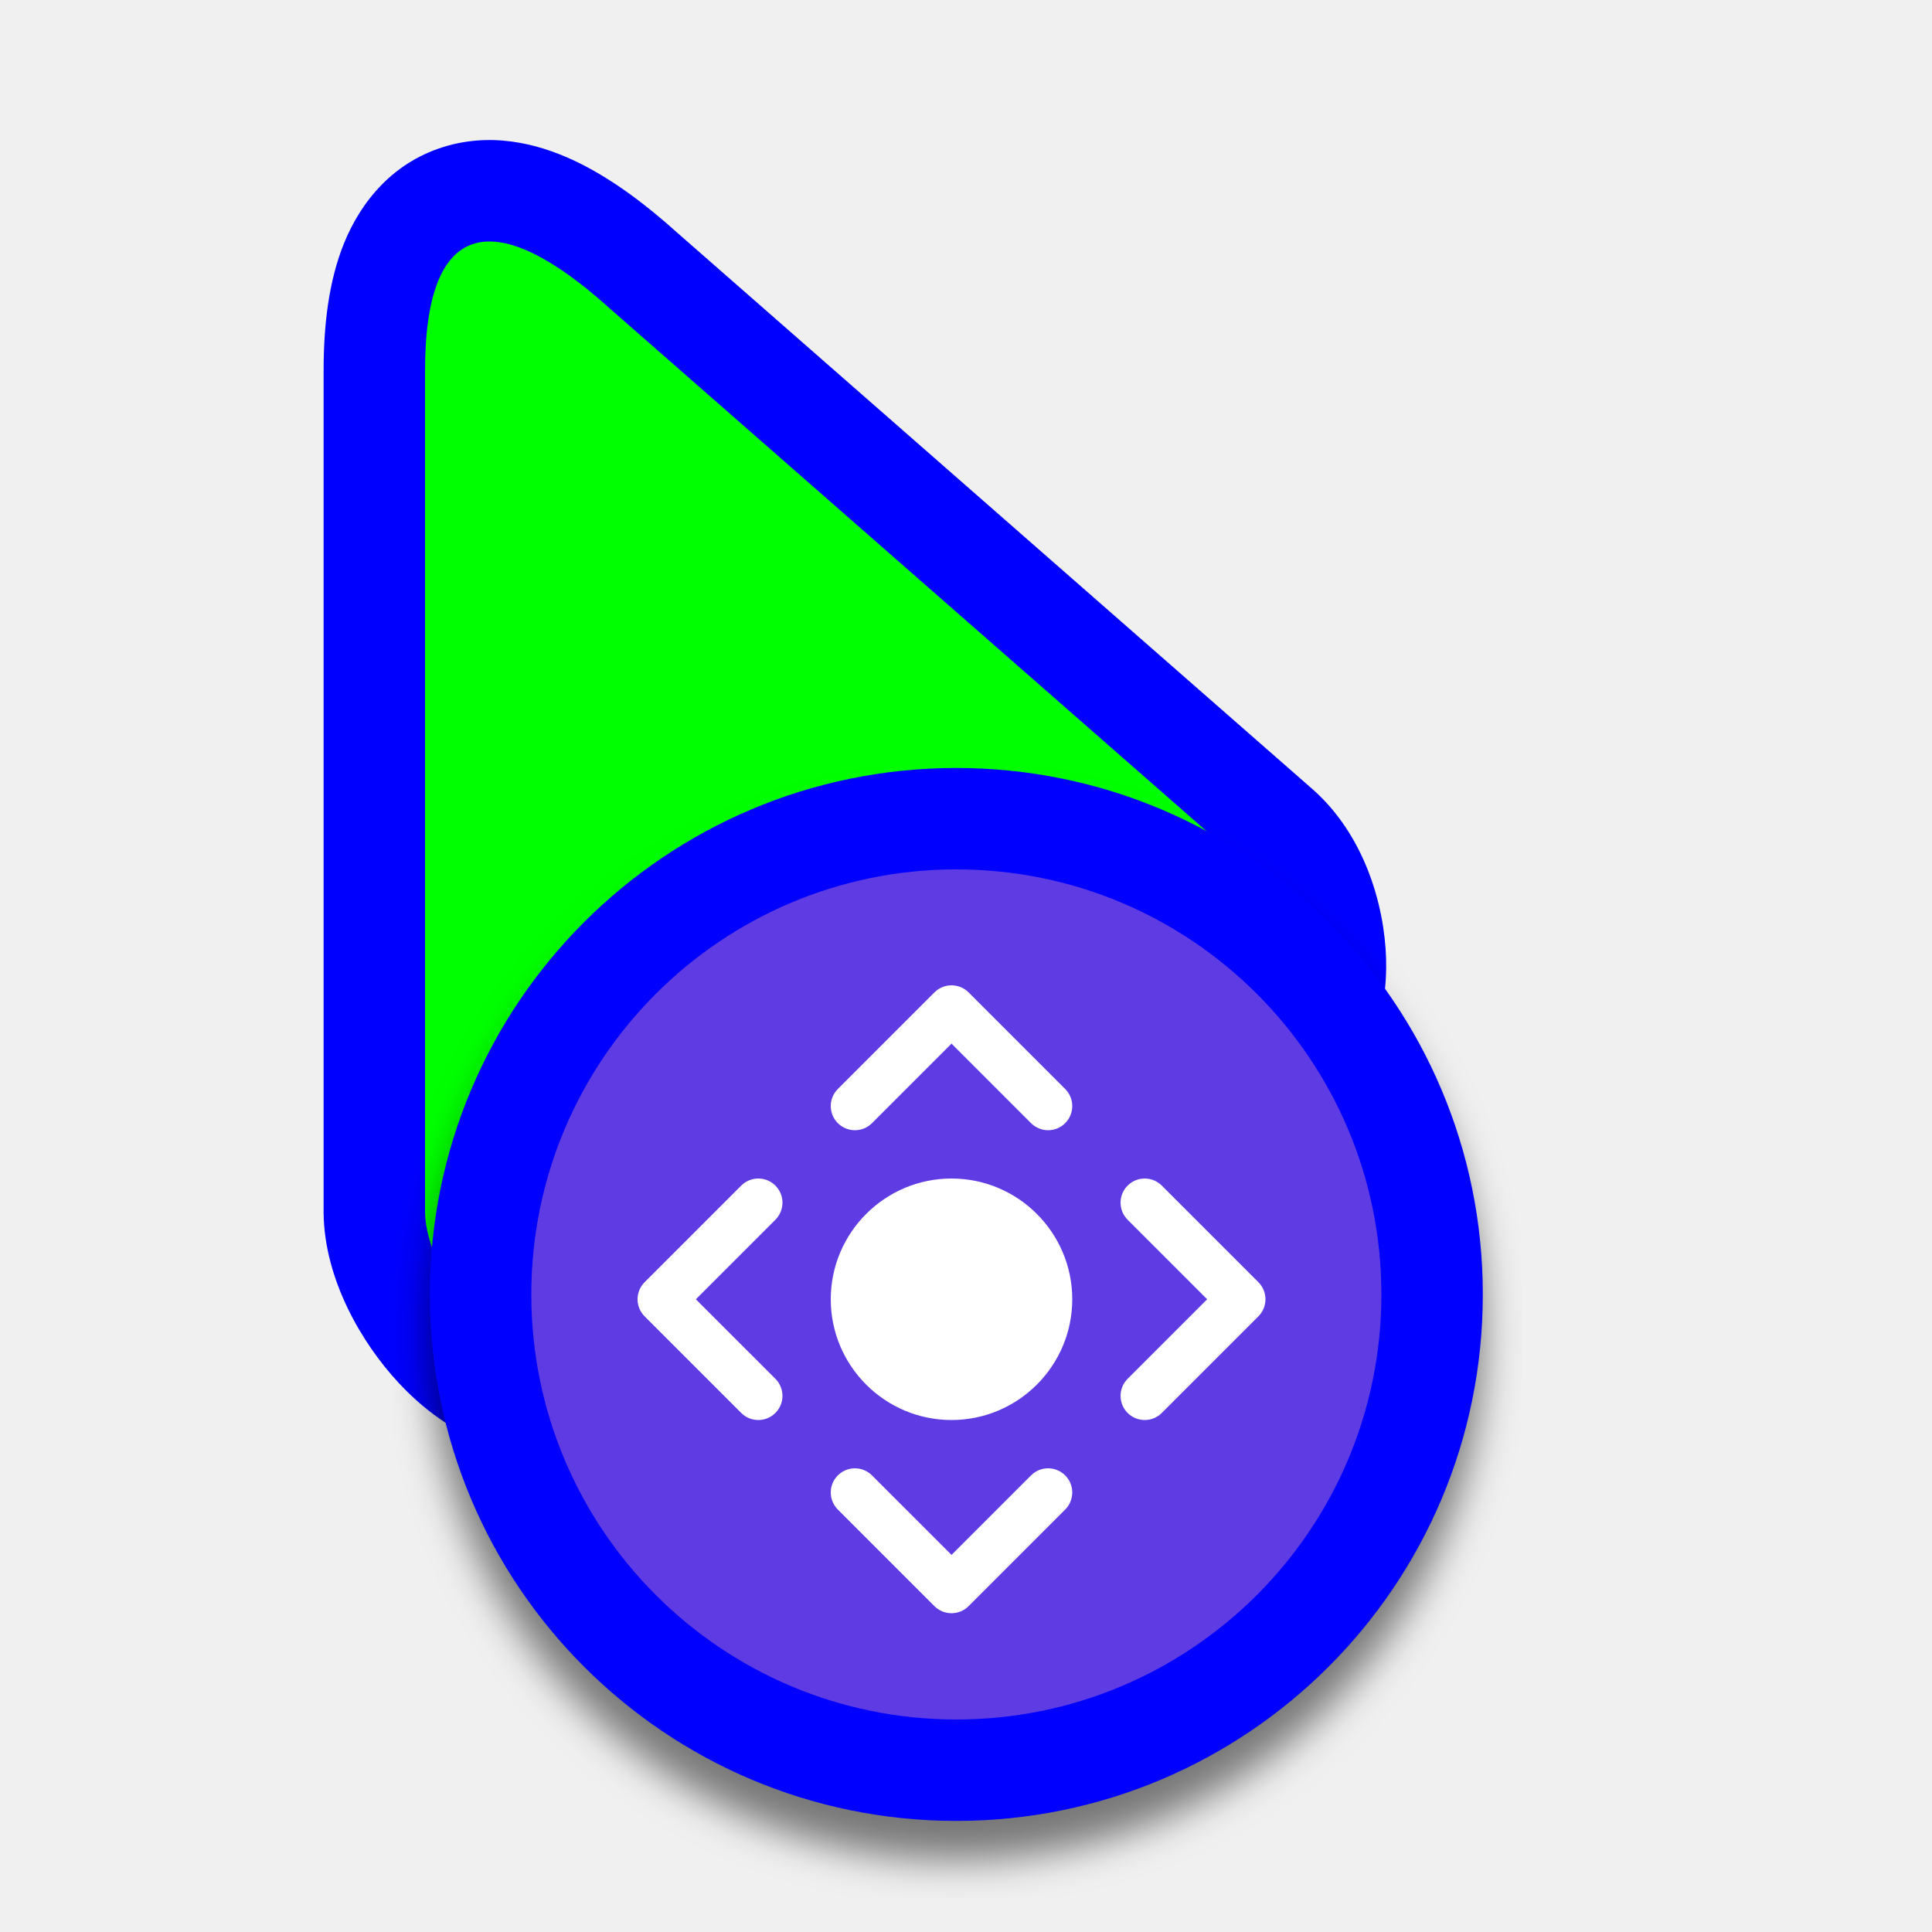
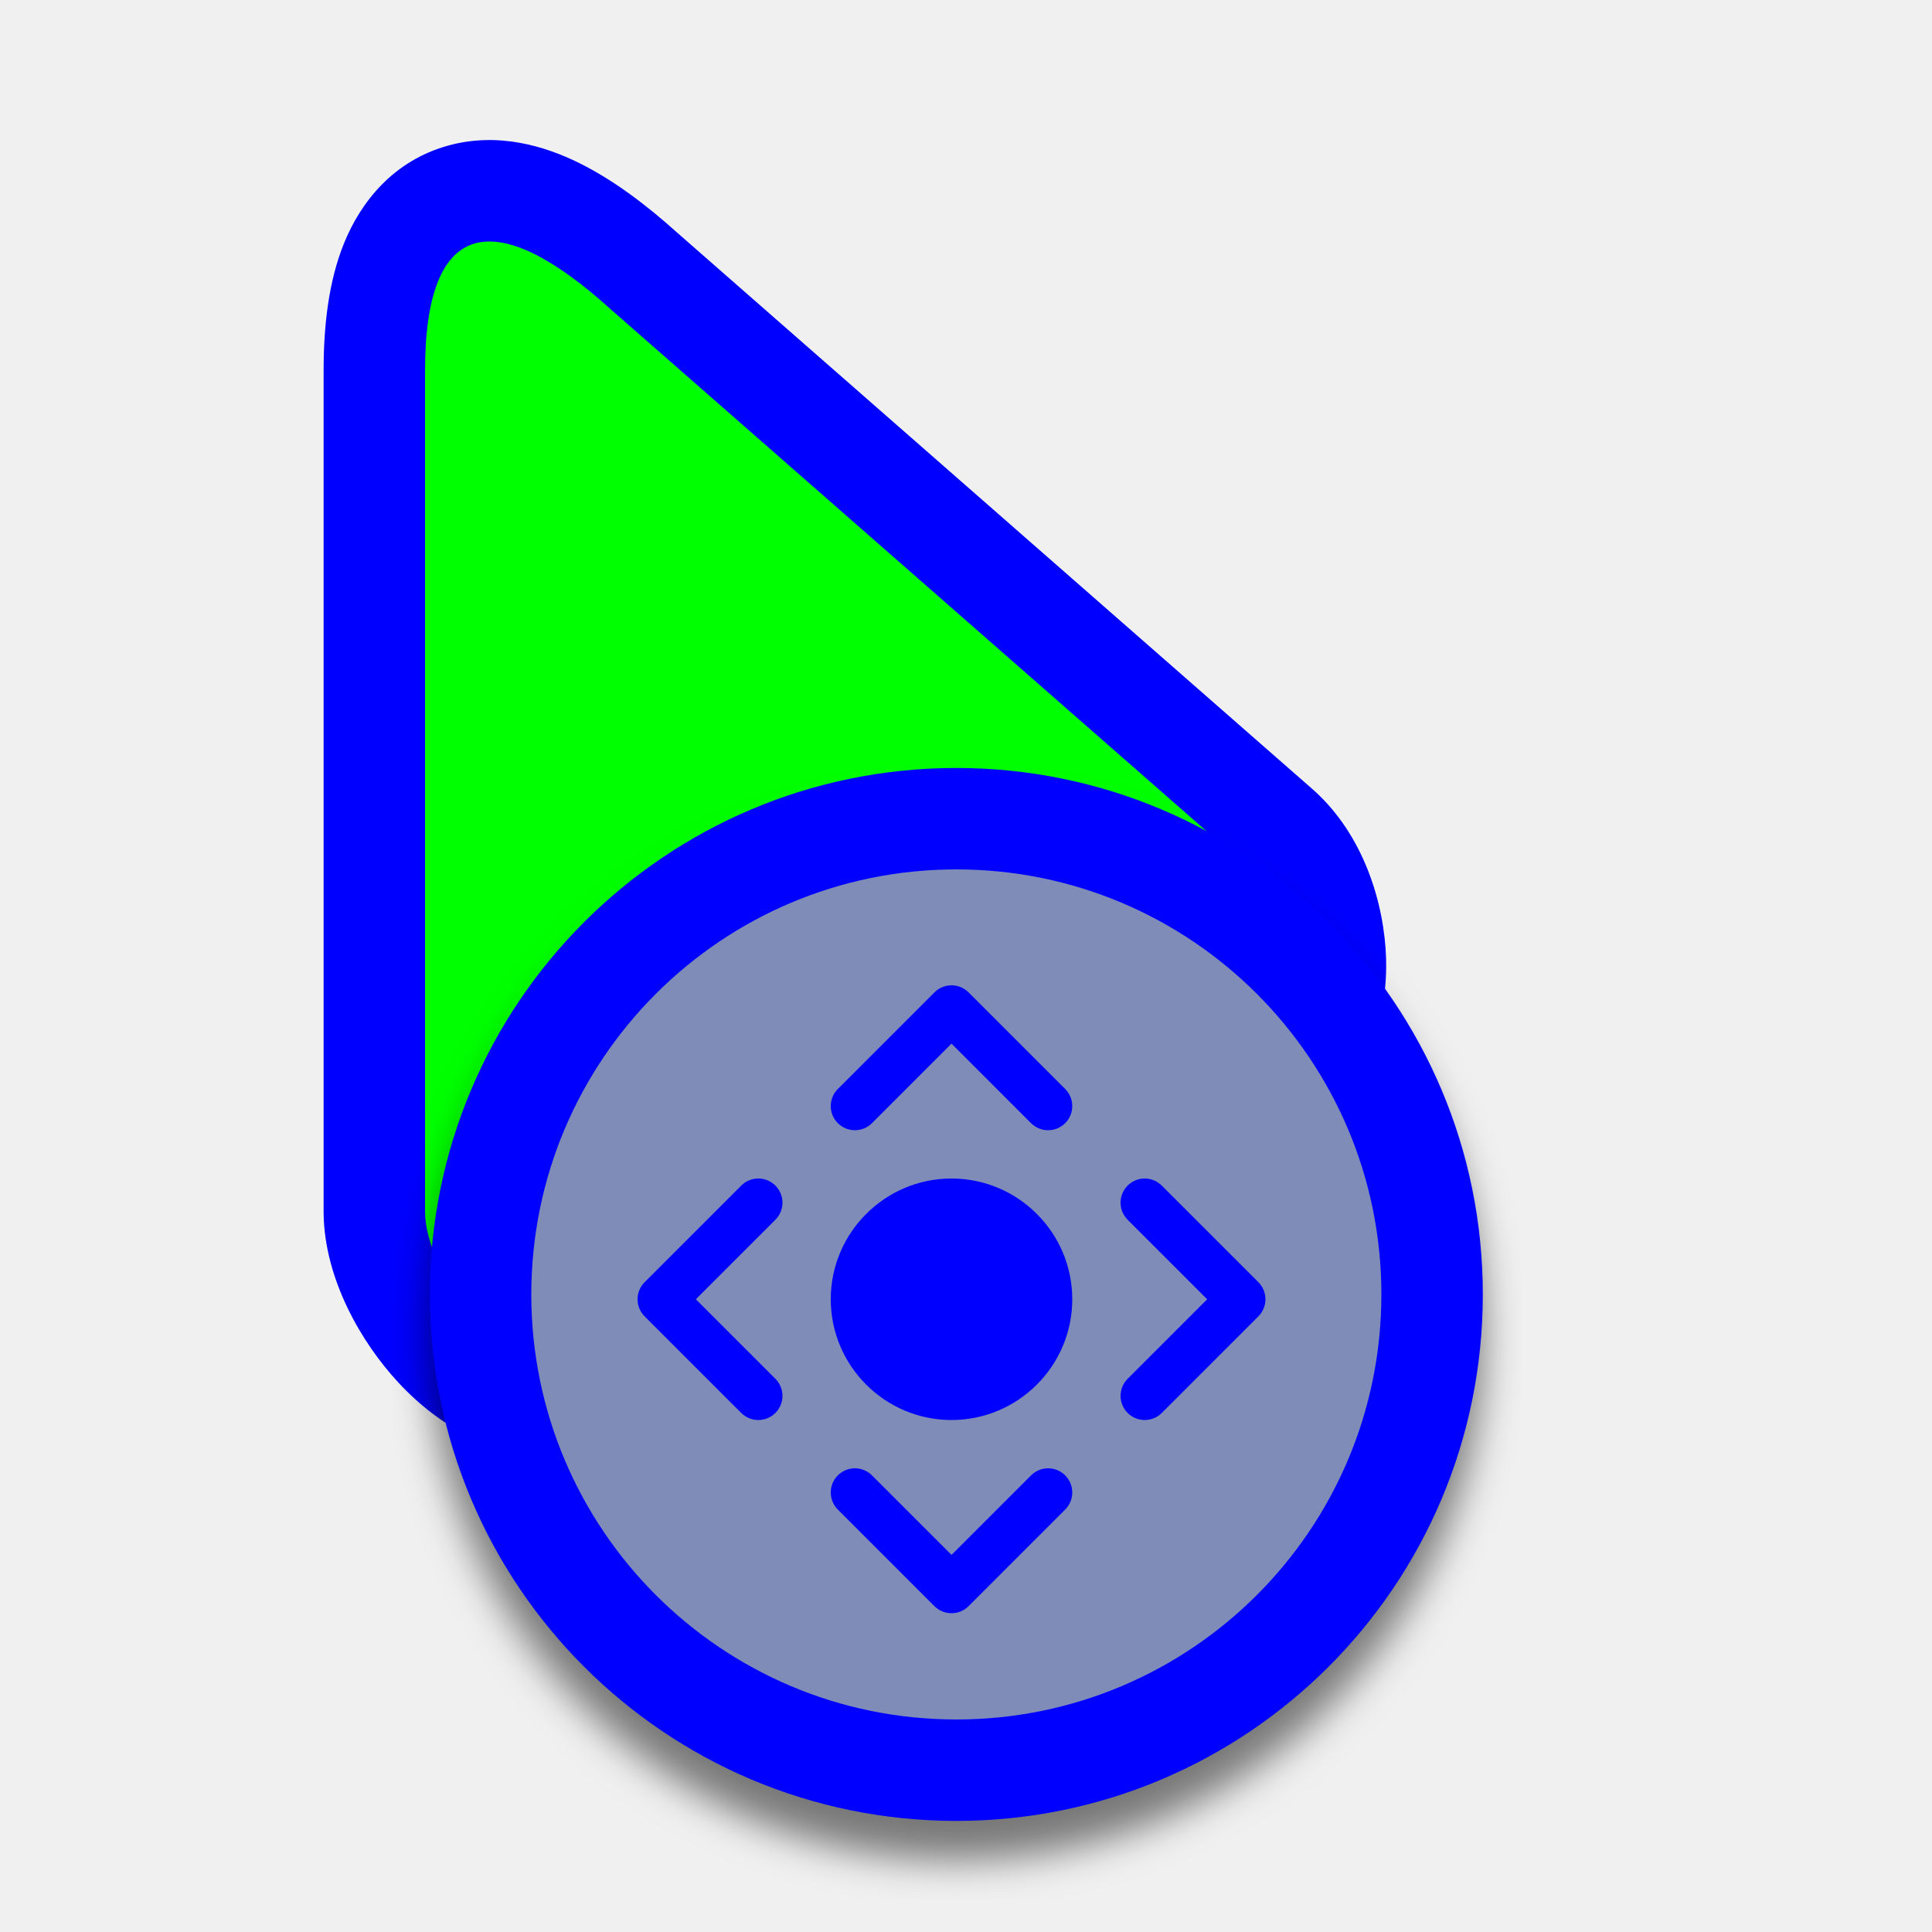
- <svg xmlns="http://www.w3.org/2000/svg" width="200" height="200" viewBox="0 0 200 200" fill="none">
-   <path fill-rule="evenodd" clip-rule="evenodd" d="M33.5 125.57L33.5 38.368C33.5 33.738 34.01 29.129 35.624 25.156C37.334 20.945 40.705 16.621 46.446 15.056C51.647 13.639 56.48 15.167 59.891 16.843C63.431 18.583 66.894 21.189 70.186 24.159L135.871 81.694L135.889 81.709C141.202 86.406 143.319 93.59 143.488 99.239C143.642 104.355 142.12 113.97 132.946 117.763C129.409 119.225 125.178 119.373 122.561 119.436C120.999 119.474 119.316 119.476 117.685 119.477L117.634 119.477C115.944 119.478 114.253 119.48 112.507 119.512C105.336 119.646 98.57 120.322 93.094 122.763C87.674 125.179 82.804 129.704 77.989 134.955C77.16 135.859 76.177 136.961 75.175 138.085C73.772 139.659 72.331 141.274 71.225 142.444C69.369 144.408 66.344 147.503 62.666 149.143C57.816 151.305 53.055 150.575 49.545 149.109C46.144 147.688 43.36 145.397 41.269 143.152C37.378 138.973 33.601 132.405 33.501 125.648L33.5 125.57Z" fill="#0000FF" />
-   <path d="M44 38.368C44 22.308 51.481 21.399 63.207 32.005L128.935 89.576C133.894 93.96 134.798 105.636 128.935 108.06C123.071 110.484 103.841 106.476 88.819 113.173C73.797 119.869 64.467 136.844 58.391 139.553C52.314 142.262 44.097 132.045 44 125.493L44 38.368Z" fill="#00FF00" />
-   <g filter="url(#filter0_d_6_112)">
-     <path fill-rule="evenodd" clip-rule="evenodd" d="M153.5 134C153.5 164.1 129.1 188.5 99 188.5C68.9 188.5 44.5 164.1 44.5 134C44.5 103.9 68.9 79.5 99 79.5C129.1 79.5 153.5 103.9 153.5 134Z" fill="#0000FF" />
-     <path d="M143 134C143 158.301 123.301 178 99 178C74.7 178 55 158.301 55 134C55 109.699 74.7 90 99 90C123.301 90 143 109.699 143 134Z" fill="#5F3BE4" />
-     <path d="M80.268 142.732C81.244 143.709 81.244 145.292 80.268 146.268C79.78 146.756 79.14 147 78.5 147C77.86 147 77.22 146.756 76.732 146.268L66.732 136.268C65.756 135.291 65.756 133.709 66.732 132.732L76.732 122.732C77.709 121.756 79.291 121.756 80.268 122.732C81.244 123.709 81.244 125.291 80.268 126.268L72.035 134.5L80.268 142.732ZM86.732 112.732L96.732 102.732C97.708 101.756 99.291 101.756 100.268 102.732L110.268 112.732C111.244 113.709 111.244 115.292 110.268 116.268C109.78 116.756 109.14 117 108.5 117C107.86 117 107.22 116.756 106.732 116.268L98.5 108.036L90.268 116.268C89.291 117.244 87.709 117.244 86.732 116.268C85.756 115.291 85.756 113.709 86.732 112.732ZM98.5 122C105.393 122 111 127.608 111 134.5C111 141.393 105.393 147 98.5 147C91.608 147 86 141.393 86 134.5C86 127.608 91.608 122 98.5 122ZM110.268 156.268L100.268 166.268C99.78 166.756 99.14 167 98.5 167C97.86 167 97.22 166.756 96.732 166.268L86.732 156.268C85.756 155.291 85.756 153.709 86.732 152.732C87.709 151.756 89.291 151.756 90.268 152.732L98.5 160.964L106.732 152.732C107.709 151.756 109.292 151.756 110.268 152.732C111.244 153.709 111.244 155.292 110.268 156.268ZM120.268 146.268C119.78 146.756 119.14 147 118.5 147C117.86 147 117.22 146.756 116.732 146.268C115.756 145.291 115.756 143.709 116.732 142.732L124.964 134.5L116.732 126.268C115.756 125.291 115.756 123.709 116.732 122.732C117.708 121.756 119.291 121.756 120.268 122.732L130.268 132.732C131.244 133.709 131.244 135.291 130.268 136.268L120.268 146.268Z" fill="white" />
+ <svg xmlns="http://www.w3.org/2000/svg" width="200" height="200" viewBox="0 0 200 200" fill="none" version="1.1" id="svg50250">
+   <path fill-rule="evenodd" clip-rule="evenodd" d="M33.5 125.57L33.5 38.368C33.5 33.738 34.01 29.129 35.624 25.156C37.334 20.945 40.705 16.621 46.446 15.056C51.647 13.639 56.48 15.167 59.891 16.843C63.431 18.583 66.894 21.189 70.186 24.159L135.871 81.694L135.889 81.709C141.202 86.406 143.319 93.59 143.488 99.239C143.642 104.355 142.12 113.97 132.946 117.763C129.409 119.225 125.178 119.373 122.561 119.436C120.999 119.474 119.316 119.476 117.685 119.477L117.634 119.477C115.944 119.478 114.253 119.48 112.507 119.512C105.336 119.646 98.57 120.322 93.094 122.763C87.674 125.179 82.804 129.704 77.989 134.955C77.16 135.859 76.177 136.961 75.175 138.085C73.772 139.659 72.331 141.274 71.225 142.444C69.369 144.408 66.344 147.503 62.666 149.143C57.816 151.305 53.055 150.575 49.545 149.109C46.144 147.688 43.36 145.397 41.269 143.152C37.378 138.973 33.601 132.405 33.501 125.648L33.5 125.57Z" fill="#0000FF" id="path50221" />
+   <path d="M44 38.368C44 22.308 51.481 21.399 63.207 32.005L128.935 89.576C133.894 93.96 134.798 105.636 128.935 108.06C123.071 110.484 103.841 106.476 88.819 113.173C73.797 119.869 64.467 136.844 58.391 139.553C52.314 142.262 44.097 132.045 44 125.493L44 38.368Z" fill="#00FF00" id="path50223" />
+   <g filter="url(#filter0_d_6_112)" id="g50231">
+     <path fill-rule="evenodd" clip-rule="evenodd" d="M153.5 134C153.5 164.1 129.1 188.5 99 188.5C68.9 188.5 44.5 164.1 44.5 134C44.5 103.9 68.9 79.5 99 79.5C129.1 79.5 153.5 103.9 153.5 134Z" fill="#0000FF" id="path50225" />
+     <path d="M143 134C143 158.301 123.301 178 99 178C74.7 178 55 158.301 55 134C55 109.699 74.7 90 99 90C123.301 90 143 109.699 143 134Z" fill="#5F3BE4" id="path50227" style="fill:#7f8cb8;fill-opacity:1.0" />
+     <path d="M80.268 142.732C81.244 143.709 81.244 145.292 80.268 146.268C79.78 146.756 79.14 147 78.5 147C77.86 147 77.22 146.756 76.732 146.268L66.732 136.268C65.756 135.291 65.756 133.709 66.732 132.732L76.732 122.732C77.709 121.756 79.291 121.756 80.268 122.732C81.244 123.709 81.244 125.291 80.268 126.268L72.035 134.5L80.268 142.732ZM86.732 112.732L96.732 102.732C97.708 101.756 99.291 101.756 100.268 102.732L110.268 112.732C111.244 113.709 111.244 115.292 110.268 116.268C109.78 116.756 109.14 117 108.5 117C107.86 117 107.22 116.756 106.732 116.268L98.5 108.036L90.268 116.268C89.291 117.244 87.709 117.244 86.732 116.268C85.756 115.291 85.756 113.709 86.732 112.732ZM98.5 122C105.393 122 111 127.608 111 134.5C111 141.393 105.393 147 98.5 147C91.608 147 86 141.393 86 134.5C86 127.608 91.608 122 98.5 122ZM110.268 156.268L100.268 166.268C99.78 166.756 99.14 167 98.5 167C97.86 167 97.22 166.756 96.732 166.268L86.732 156.268C85.756 155.291 85.756 153.709 86.732 152.732C87.709 151.756 89.291 151.756 90.268 152.732L98.5 160.964L106.732 152.732C107.709 151.756 109.292 151.756 110.268 152.732C111.244 153.709 111.244 155.292 110.268 156.268ZM120.268 146.268C119.78 146.756 119.14 147 118.5 147C117.86 147 117.22 146.756 116.732 146.268C115.756 145.291 115.756 143.709 116.732 142.732L124.964 134.5L116.732 126.268C115.756 125.291 115.756 123.709 116.732 122.732C117.708 121.756 119.291 121.756 120.268 122.732L130.268 132.732C131.244 133.709 131.244 135.291 130.268 136.268L120.268 146.268Z" fill="white" id="path50229" style="fill:#0000ff" />
  </g>
-   <defs>
+   <defs id="defs50248">
    <filter id="filter0_d_6_112" x="40.5" y="79.5" width="117" height="117" filterUnits="userSpaceOnUse" color-interpolation-filters="sRGB">
-       <feFlood flood-opacity="0" result="BackgroundImageFix" />
-       <feColorMatrix in="SourceAlpha" type="matrix" values="0 0 0 0 0 0 0 0 0 0 0 0 0 0 0 0 0 0 127 0" result="hardAlpha" />
-       <feOffset dy="4" />
-       <feGaussianBlur stdDeviation="2" />
-       <feColorMatrix type="matrix" values="0 0 0 0 0 0 0 0 0 0 0 0 0 0 0 0 0 0 0.5 0" />
-       <feBlend mode="normal" in2="BackgroundImageFix" result="effect1_dropShadow_6_112" />
-       <feBlend mode="normal" in="SourceGraphic" in2="effect1_dropShadow_6_112" result="shape" />
+       <feFlood flood-opacity="0" result="BackgroundImageFix" id="feFlood50233" />
+       <feColorMatrix in="SourceAlpha" type="matrix" values="0 0 0 0 0 0 0 0 0 0 0 0 0 0 0 0 0 0 127 0" result="hardAlpha" id="feColorMatrix50235" />
+       <feOffset dy="4" id="feOffset50237" />
+       <feGaussianBlur stdDeviation="2" id="feGaussianBlur50239" />
+       <feColorMatrix type="matrix" values="0 0 0 0 0 0 0 0 0 0 0 0 0 0 0 0 0 0 0.5 0" id="feColorMatrix50241" />
+       <feBlend mode="normal" in2="BackgroundImageFix" result="effect1_dropShadow_6_112" id="feBlend50243" />
+       <feBlend mode="normal" in="SourceGraphic" in2="effect1_dropShadow_6_112" result="shape" id="feBlend50245" />
    </filter>
  </defs>
</svg>
